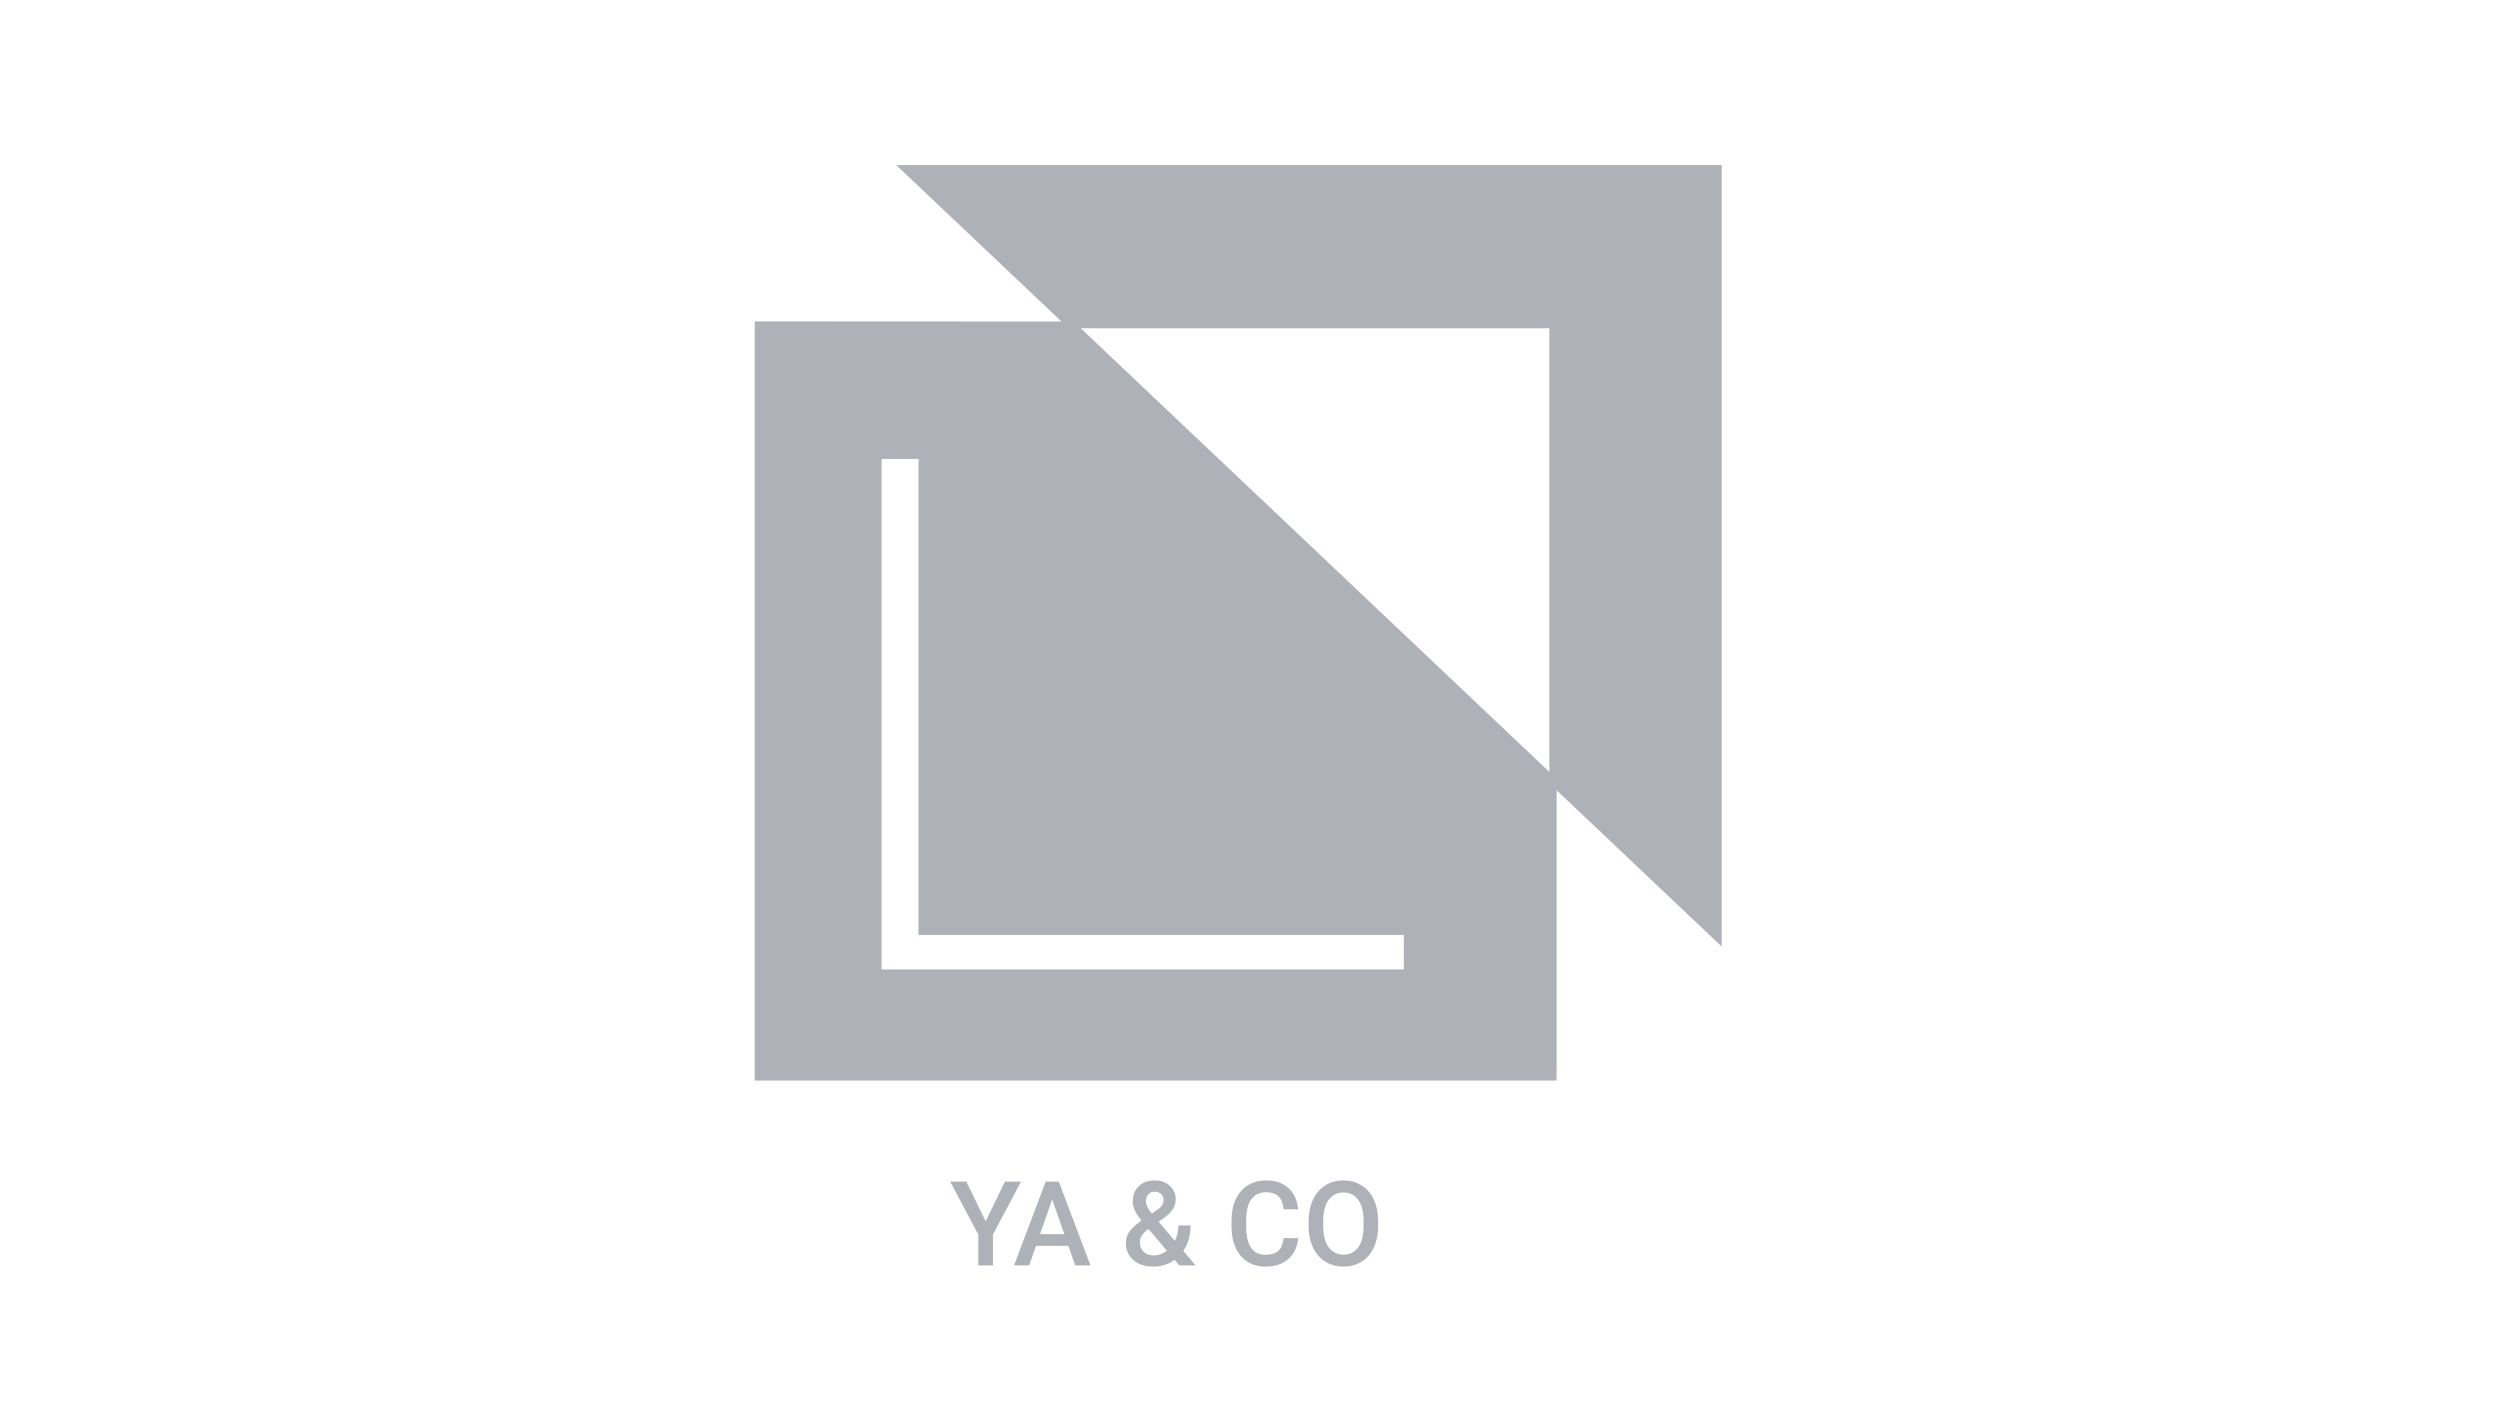
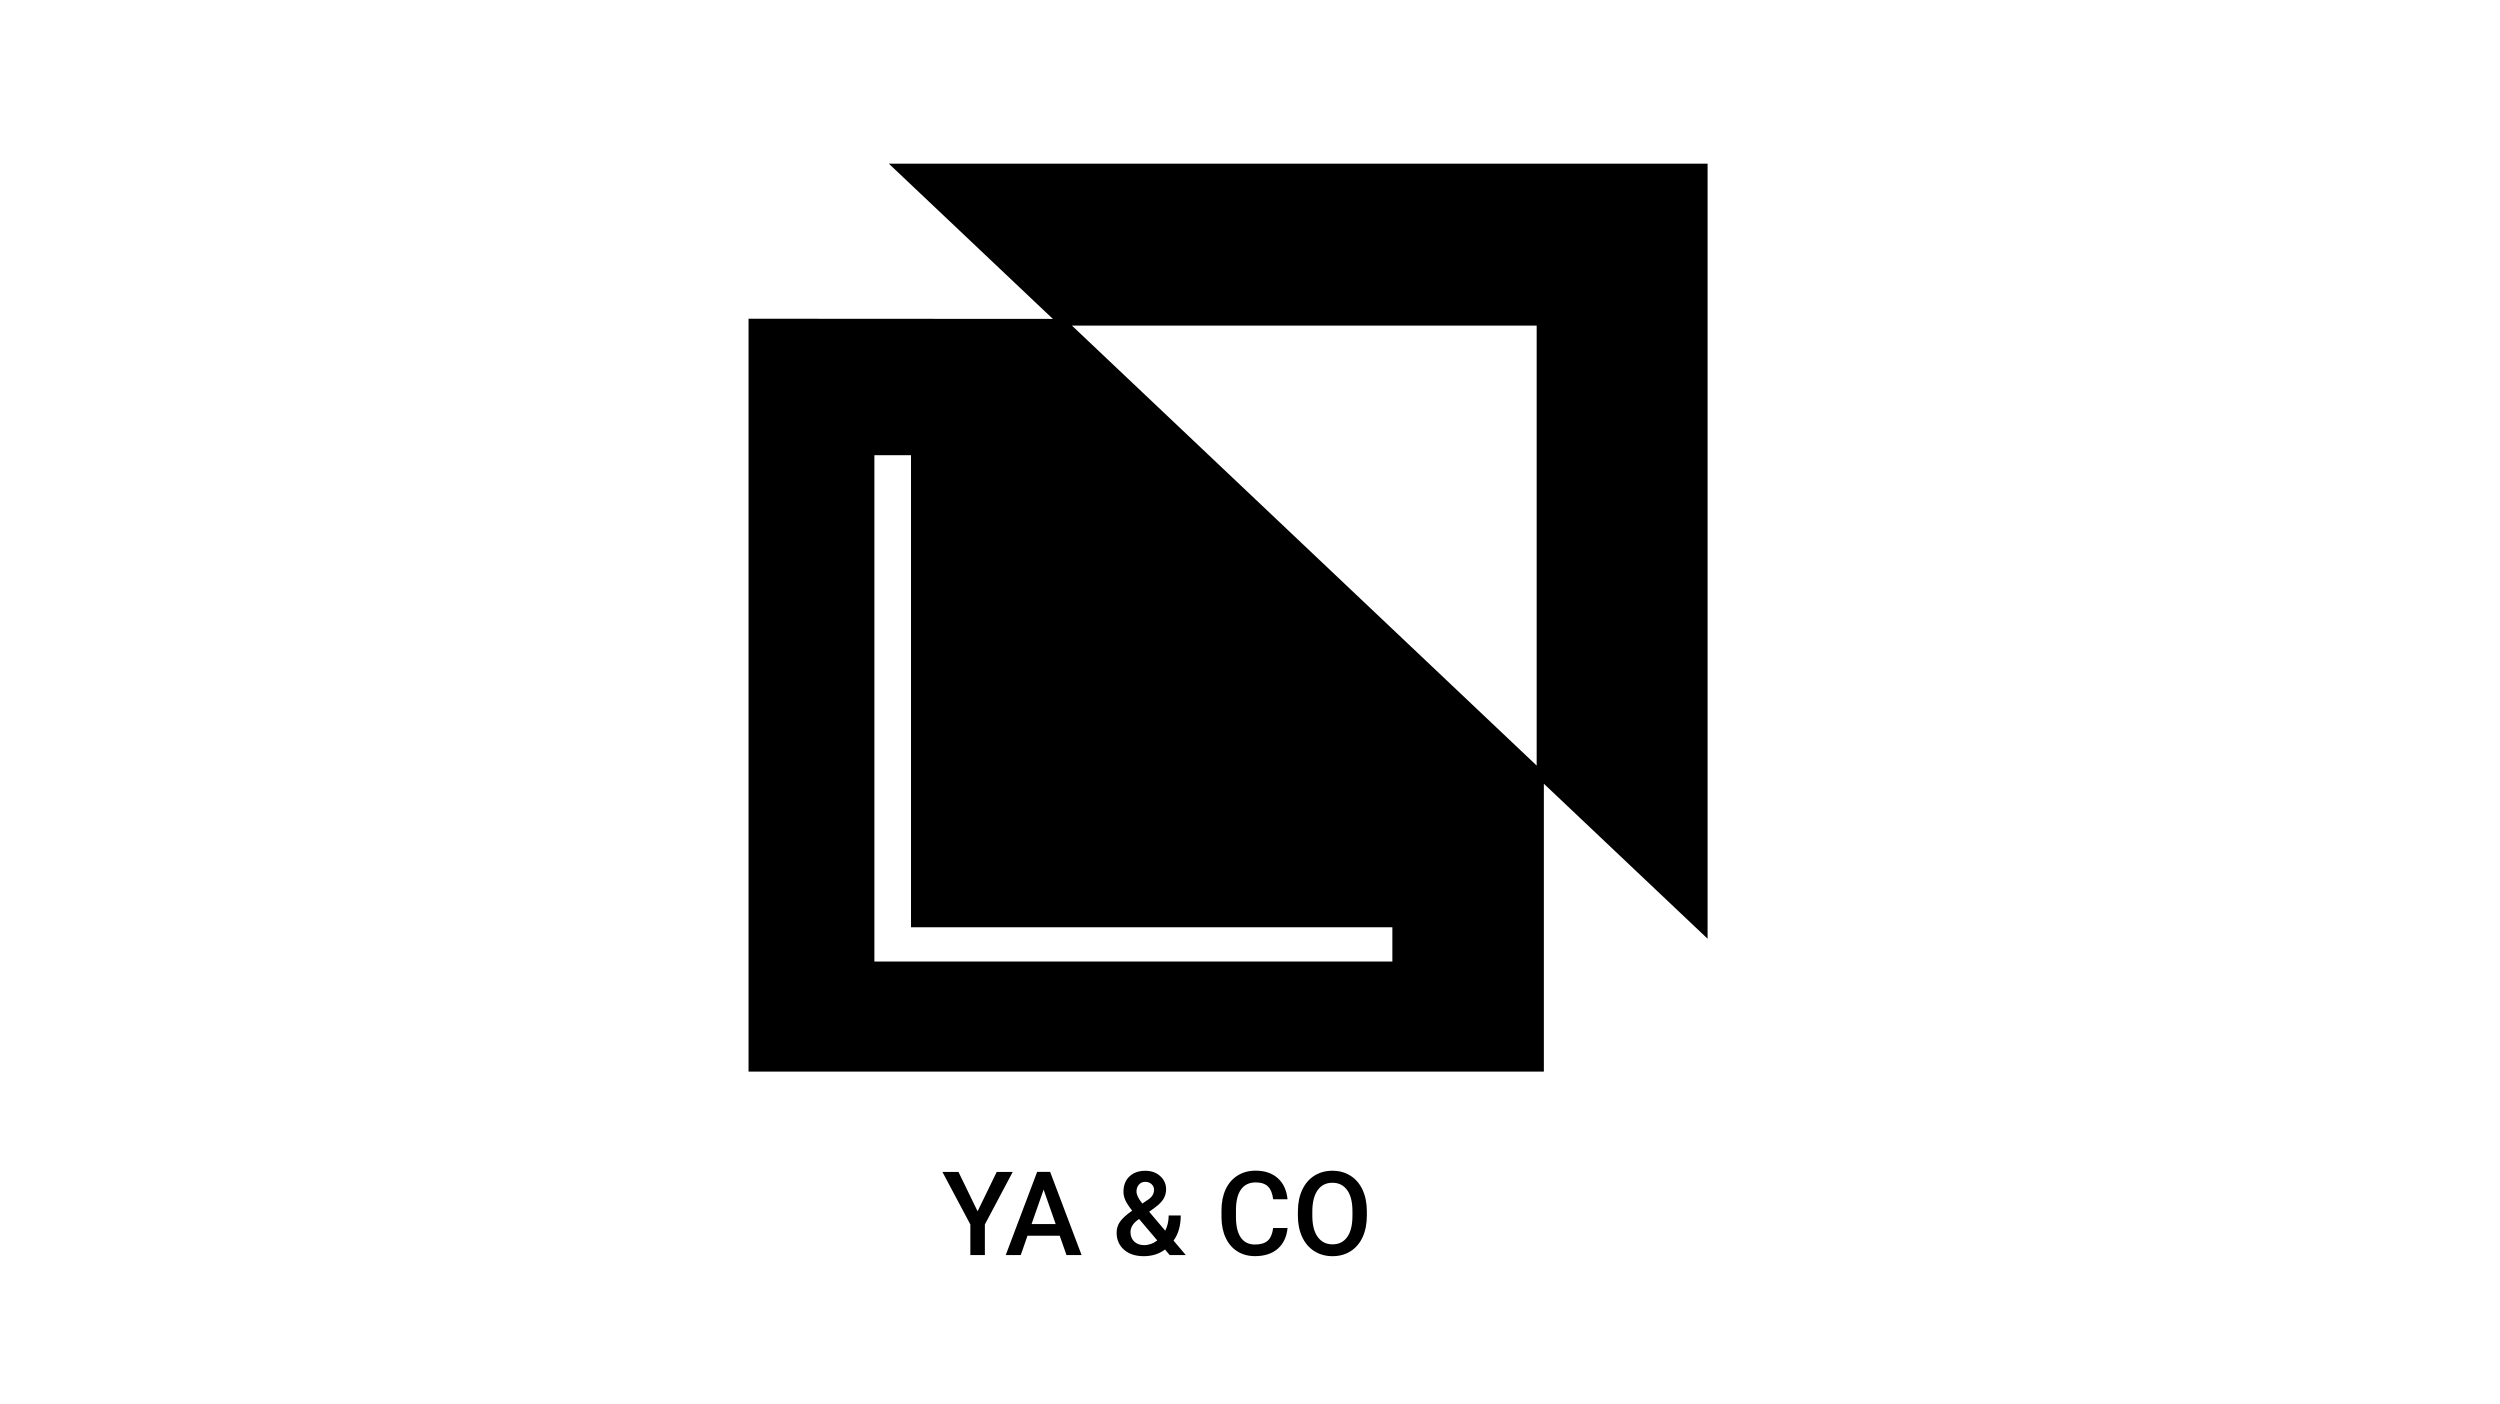
- <svg xmlns="http://www.w3.org/2000/svg" width="106" height="60" viewBox="0 0 106 60">
-   <path fill-rule="evenodd" clip-rule="evenodd" d="M38 7L45.008 13.634L32 13.627V45.814H66V33.507L73 40.134V7H38ZM65.692 32.728L45.823 13.918H65.692V32.728ZM59.523 41.105H37.38V19.458H38.945V39.64H59.523V41.105ZM42.609 50.099L41.791 51.784L40.973 50.099H40.287L41.481 52.345V53.654H42.101V52.345L43.292 50.099H42.609ZM43.637 53.654L43.925 52.826H45.302L45.592 53.654H46.237L44.892 50.099H44.337L42.995 53.654H43.637ZM44.613 50.853L45.128 52.328H44.098L44.613 50.853ZM47.87 52.243C47.781 52.379 47.736 52.53 47.736 52.694C47.736 52.994 47.841 53.237 48.051 53.424C48.262 53.61 48.544 53.703 48.895 53.703C49.247 53.703 49.55 53.607 49.804 53.417L50.004 53.654H50.692L50.17 53.036C50.375 52.756 50.477 52.397 50.477 51.959H49.962C49.962 52.199 49.913 52.416 49.813 52.611L49.127 51.801L49.369 51.625C49.54 51.501 49.663 51.378 49.738 51.254C49.813 51.129 49.85 50.992 49.85 50.844C49.85 50.619 49.767 50.431 49.601 50.28C49.437 50.127 49.225 50.05 48.966 50.05C48.68 50.05 48.452 50.132 48.283 50.294C48.113 50.456 48.029 50.675 48.029 50.954C48.029 51.068 48.056 51.185 48.109 51.308C48.165 51.43 48.262 51.578 48.4 51.752C48.136 51.941 47.96 52.104 47.87 52.243ZM49.474 53.029C49.3 53.162 49.113 53.229 48.913 53.229C48.735 53.229 48.594 53.178 48.488 53.075C48.382 52.973 48.329 52.839 48.329 52.675C48.329 52.484 48.427 52.315 48.622 52.167L48.698 52.113L49.474 53.029ZM48.837 51.454C48.669 51.247 48.585 51.076 48.585 50.939C48.585 50.82 48.62 50.722 48.688 50.644C48.756 50.565 48.848 50.526 48.964 50.526C49.071 50.526 49.16 50.56 49.23 50.627C49.3 50.692 49.335 50.77 49.335 50.863C49.335 51.003 49.285 51.118 49.184 51.208L49.108 51.269L48.837 51.454ZM54.623 53.385C54.867 53.172 55.007 52.876 55.043 52.497H54.428C54.395 52.751 54.318 52.932 54.196 53.041C54.074 53.15 53.891 53.205 53.649 53.205C53.384 53.205 53.182 53.104 53.044 52.902C52.907 52.7 52.838 52.407 52.838 52.023V51.708C52.842 51.329 52.915 51.041 53.058 50.846C53.203 50.649 53.41 50.551 53.678 50.551C53.909 50.551 54.084 50.608 54.203 50.722C54.324 50.834 54.398 51.018 54.428 51.273H55.043C55.004 50.884 54.865 50.583 54.626 50.37C54.386 50.157 54.071 50.05 53.678 50.05C53.387 50.05 53.13 50.12 52.907 50.258C52.685 50.396 52.515 50.593 52.397 50.849C52.278 51.104 52.218 51.4 52.218 51.735V52.067C52.223 52.394 52.284 52.681 52.401 52.929C52.519 53.176 52.685 53.367 52.899 53.502C53.116 53.636 53.366 53.703 53.649 53.703C54.054 53.703 54.379 53.597 54.623 53.385ZM58.253 52.887C58.374 52.623 58.434 52.318 58.434 51.969V51.772C58.432 51.425 58.371 51.121 58.248 50.861C58.127 50.599 57.953 50.399 57.728 50.26C57.505 50.12 57.249 50.05 56.959 50.05C56.67 50.05 56.413 50.121 56.188 50.263C55.965 50.403 55.792 50.605 55.668 50.871C55.546 51.136 55.485 51.442 55.485 51.789V51.989C55.486 52.329 55.548 52.629 55.67 52.89C55.794 53.15 55.968 53.351 56.193 53.493C56.419 53.633 56.676 53.703 56.964 53.703C57.256 53.703 57.513 53.633 57.736 53.493C57.96 53.351 58.133 53.149 58.253 52.887ZM57.592 50.878C57.742 51.088 57.816 51.39 57.816 51.784V51.969C57.816 52.37 57.742 52.674 57.594 52.882C57.448 53.091 57.238 53.195 56.964 53.195C56.694 53.195 56.483 53.088 56.33 52.875C56.178 52.662 56.102 52.36 56.102 51.969V51.764C56.106 51.382 56.182 51.086 56.332 50.878C56.483 50.668 56.693 50.563 56.959 50.563C57.233 50.563 57.444 50.668 57.592 50.878Z" fill="#AFB1B8" />
+ <svg xmlns="http://www.w3.org/2000/svg" version="1.1" width="57" height="32" viewBox="0 0 57 32">
+   <path d="M20.267 3.733l3.738 3.538-6.938-0.004v17.166h18.133v-6.564l3.733 3.534v-17.671h-18.667zM35.036 17.455l-10.597-10.032h10.597v10.032zM31.746 21.923h-11.81v-11.545h0.835v10.764h10.975v0.782zM22.725 26.72l-0.436 0.898-0.436-0.898h-0.366l0.637 1.198v0.698h0.331v-0.698l0.635-1.198h-0.365zM23.273 28.615l0.154-0.441h0.734l0.155 0.441h0.344l-0.717-1.896h-0.296l-0.716 1.896h0.342zM23.794 27.122l0.275 0.786h-0.549l0.275-0.786zM25.531 27.863c-0.048 0.073-0.072 0.153-0.072 0.241 0 0.16 0.056 0.29 0.168 0.389s0.263 0.148 0.451 0.148 0.349-0.051 0.484-0.152l0.107 0.126h0.367l-0.279-0.329c0.109-0.149 0.164-0.341 0.164-0.574h-0.275c0 0.128-0.026 0.243-0.079 0.348l-0.366-0.432 0.129-0.094c0.091-0.066 0.157-0.132 0.197-0.198s0.060-0.14 0.060-0.219c0-0.12-0.044-0.22-0.133-0.301s-0.201-0.122-0.339-0.122c-0.153 0-0.274 0.043-0.365 0.13s-0.135 0.203-0.135 0.352c0 0.061 0.014 0.124 0.043 0.189s0.081 0.144 0.155 0.237c-0.141 0.101-0.235 0.188-0.283 0.262zM26.386 28.282c-0.093 0.071-0.193 0.107-0.299 0.107-0.095 0-0.17-0.027-0.227-0.082s-0.085-0.126-0.085-0.214c0-0.102 0.052-0.192 0.156-0.271l0.040-0.029 0.414 0.488zM26.046 27.442c-0.089-0.11-0.134-0.202-0.134-0.275 0-0.063 0.018-0.116 0.055-0.158s0.085-0.063 0.147-0.063c0.057 0 0.105 0.018 0.142 0.053s0.056 0.077 0.056 0.126c0 0.075-0.027 0.136-0.081 0.184l-0.040 0.033-0.145 0.099zM29.132 28.472c0.13-0.114 0.205-0.272 0.224-0.474h-0.328c-0.017 0.135-0.059 0.232-0.124 0.29s-0.162 0.087-0.292 0.087c-0.142 0-0.249-0.054-0.323-0.161s-0.109-0.264-0.109-0.469v-0.168c0.002-0.202 0.041-0.355 0.117-0.46s0.188-0.158 0.331-0.158c0.123 0 0.217 0.030 0.28 0.091s0.104 0.158 0.12 0.294h0.328c-0.021-0.207-0.095-0.368-0.223-0.482s-0.296-0.171-0.505-0.171c-0.155 0-0.293 0.037-0.411 0.111s-0.209 0.179-0.272 0.315c-0.063 0.136-0.095 0.294-0.095 0.473v0.177c0.003 0.174 0.035 0.328 0.098 0.46s0.151 0.234 0.266 0.306c0.115 0.071 0.249 0.107 0.4 0.107 0.216 0 0.389-0.056 0.52-0.169zM31.068 28.206c0.064-0.141 0.096-0.304 0.096-0.49v-0.105c-0.001-0.185-0.034-0.347-0.099-0.486s-0.158-0.247-0.277-0.32c-0.119-0.075-0.256-0.112-0.41-0.112s-0.292 0.038-0.411 0.113c-0.119 0.075-0.211 0.183-0.277 0.324s-0.098 0.305-0.098 0.49v0.107c0.001 0.181 0.034 0.342 0.099 0.48s0.159 0.246 0.279 0.322c0.121 0.075 0.258 0.112 0.411 0.112 0.155 0 0.293-0.037 0.411-0.112s0.212-0.183 0.276-0.323zM30.716 27.135c0.080 0.112 0.12 0.273 0.12 0.483v0.099c0 0.214-0.040 0.376-0.119 0.487s-0.19 0.167-0.336 0.167c-0.144 0-0.257-0.057-0.339-0.171s-0.121-0.275-0.121-0.483v-0.109c0.002-0.204 0.043-0.362 0.122-0.473s0.192-0.168 0.335-0.168c0.146 0 0.258 0.056 0.337 0.168z" />
</svg>
